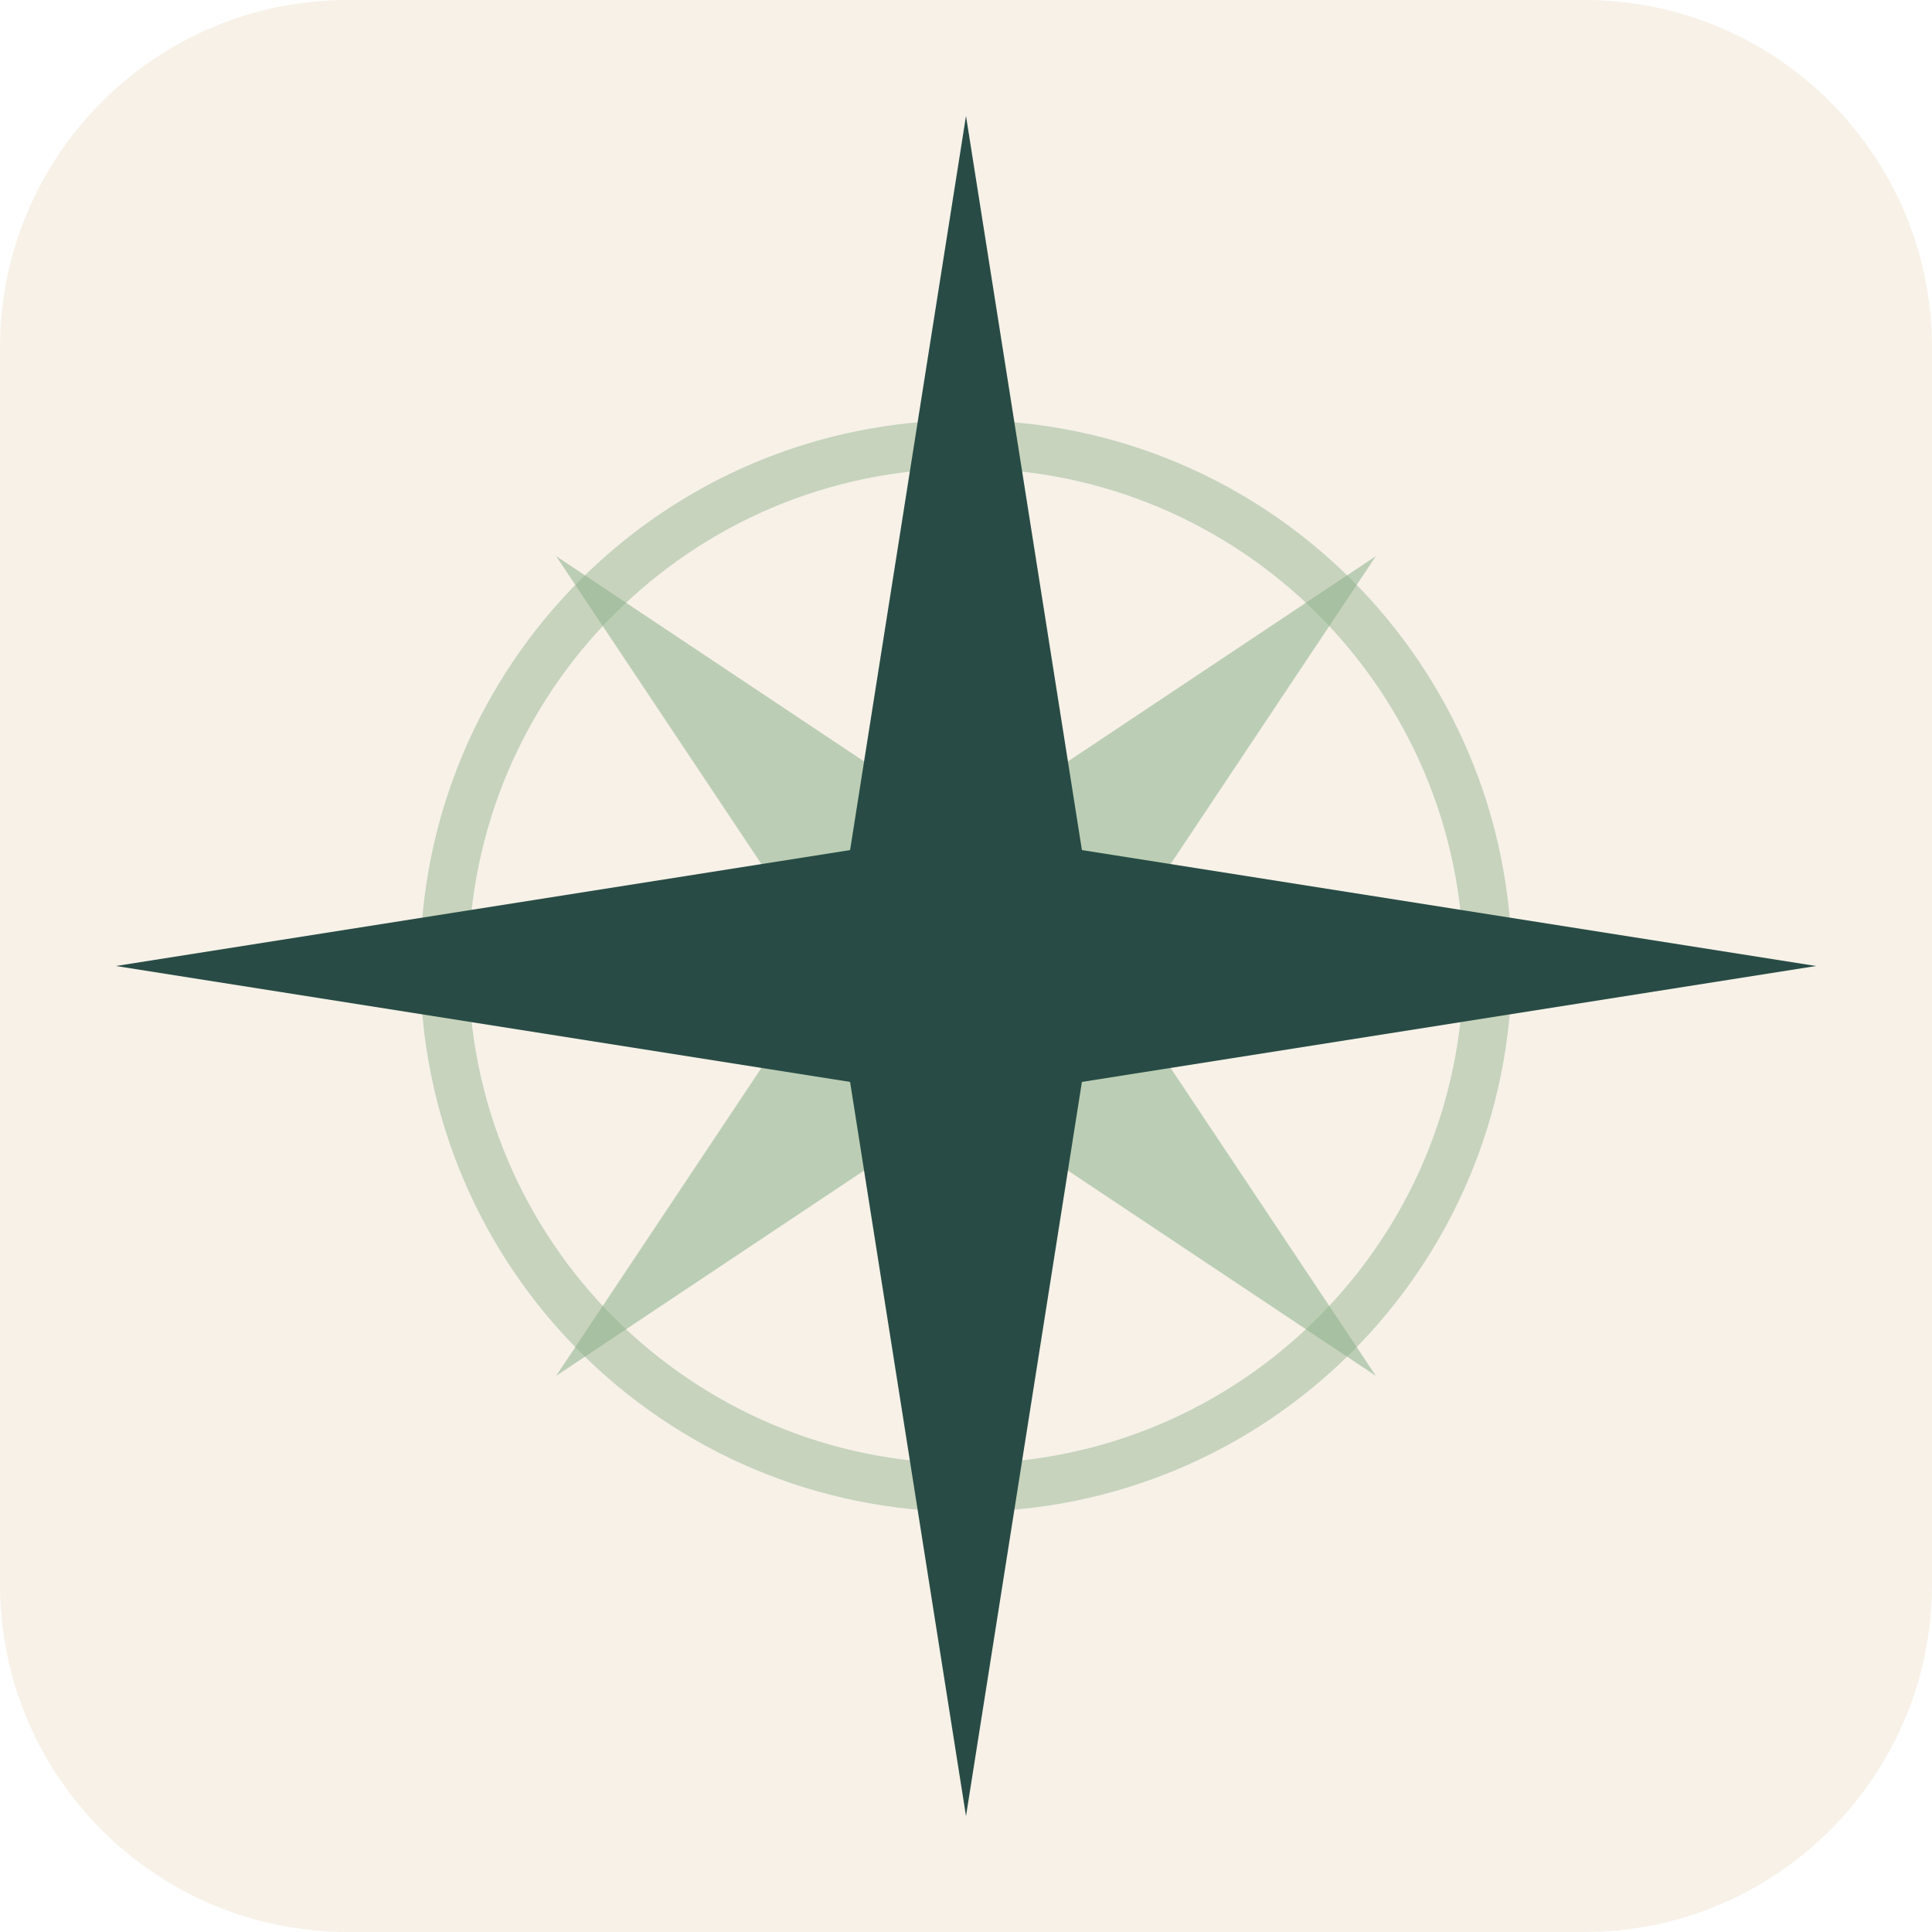
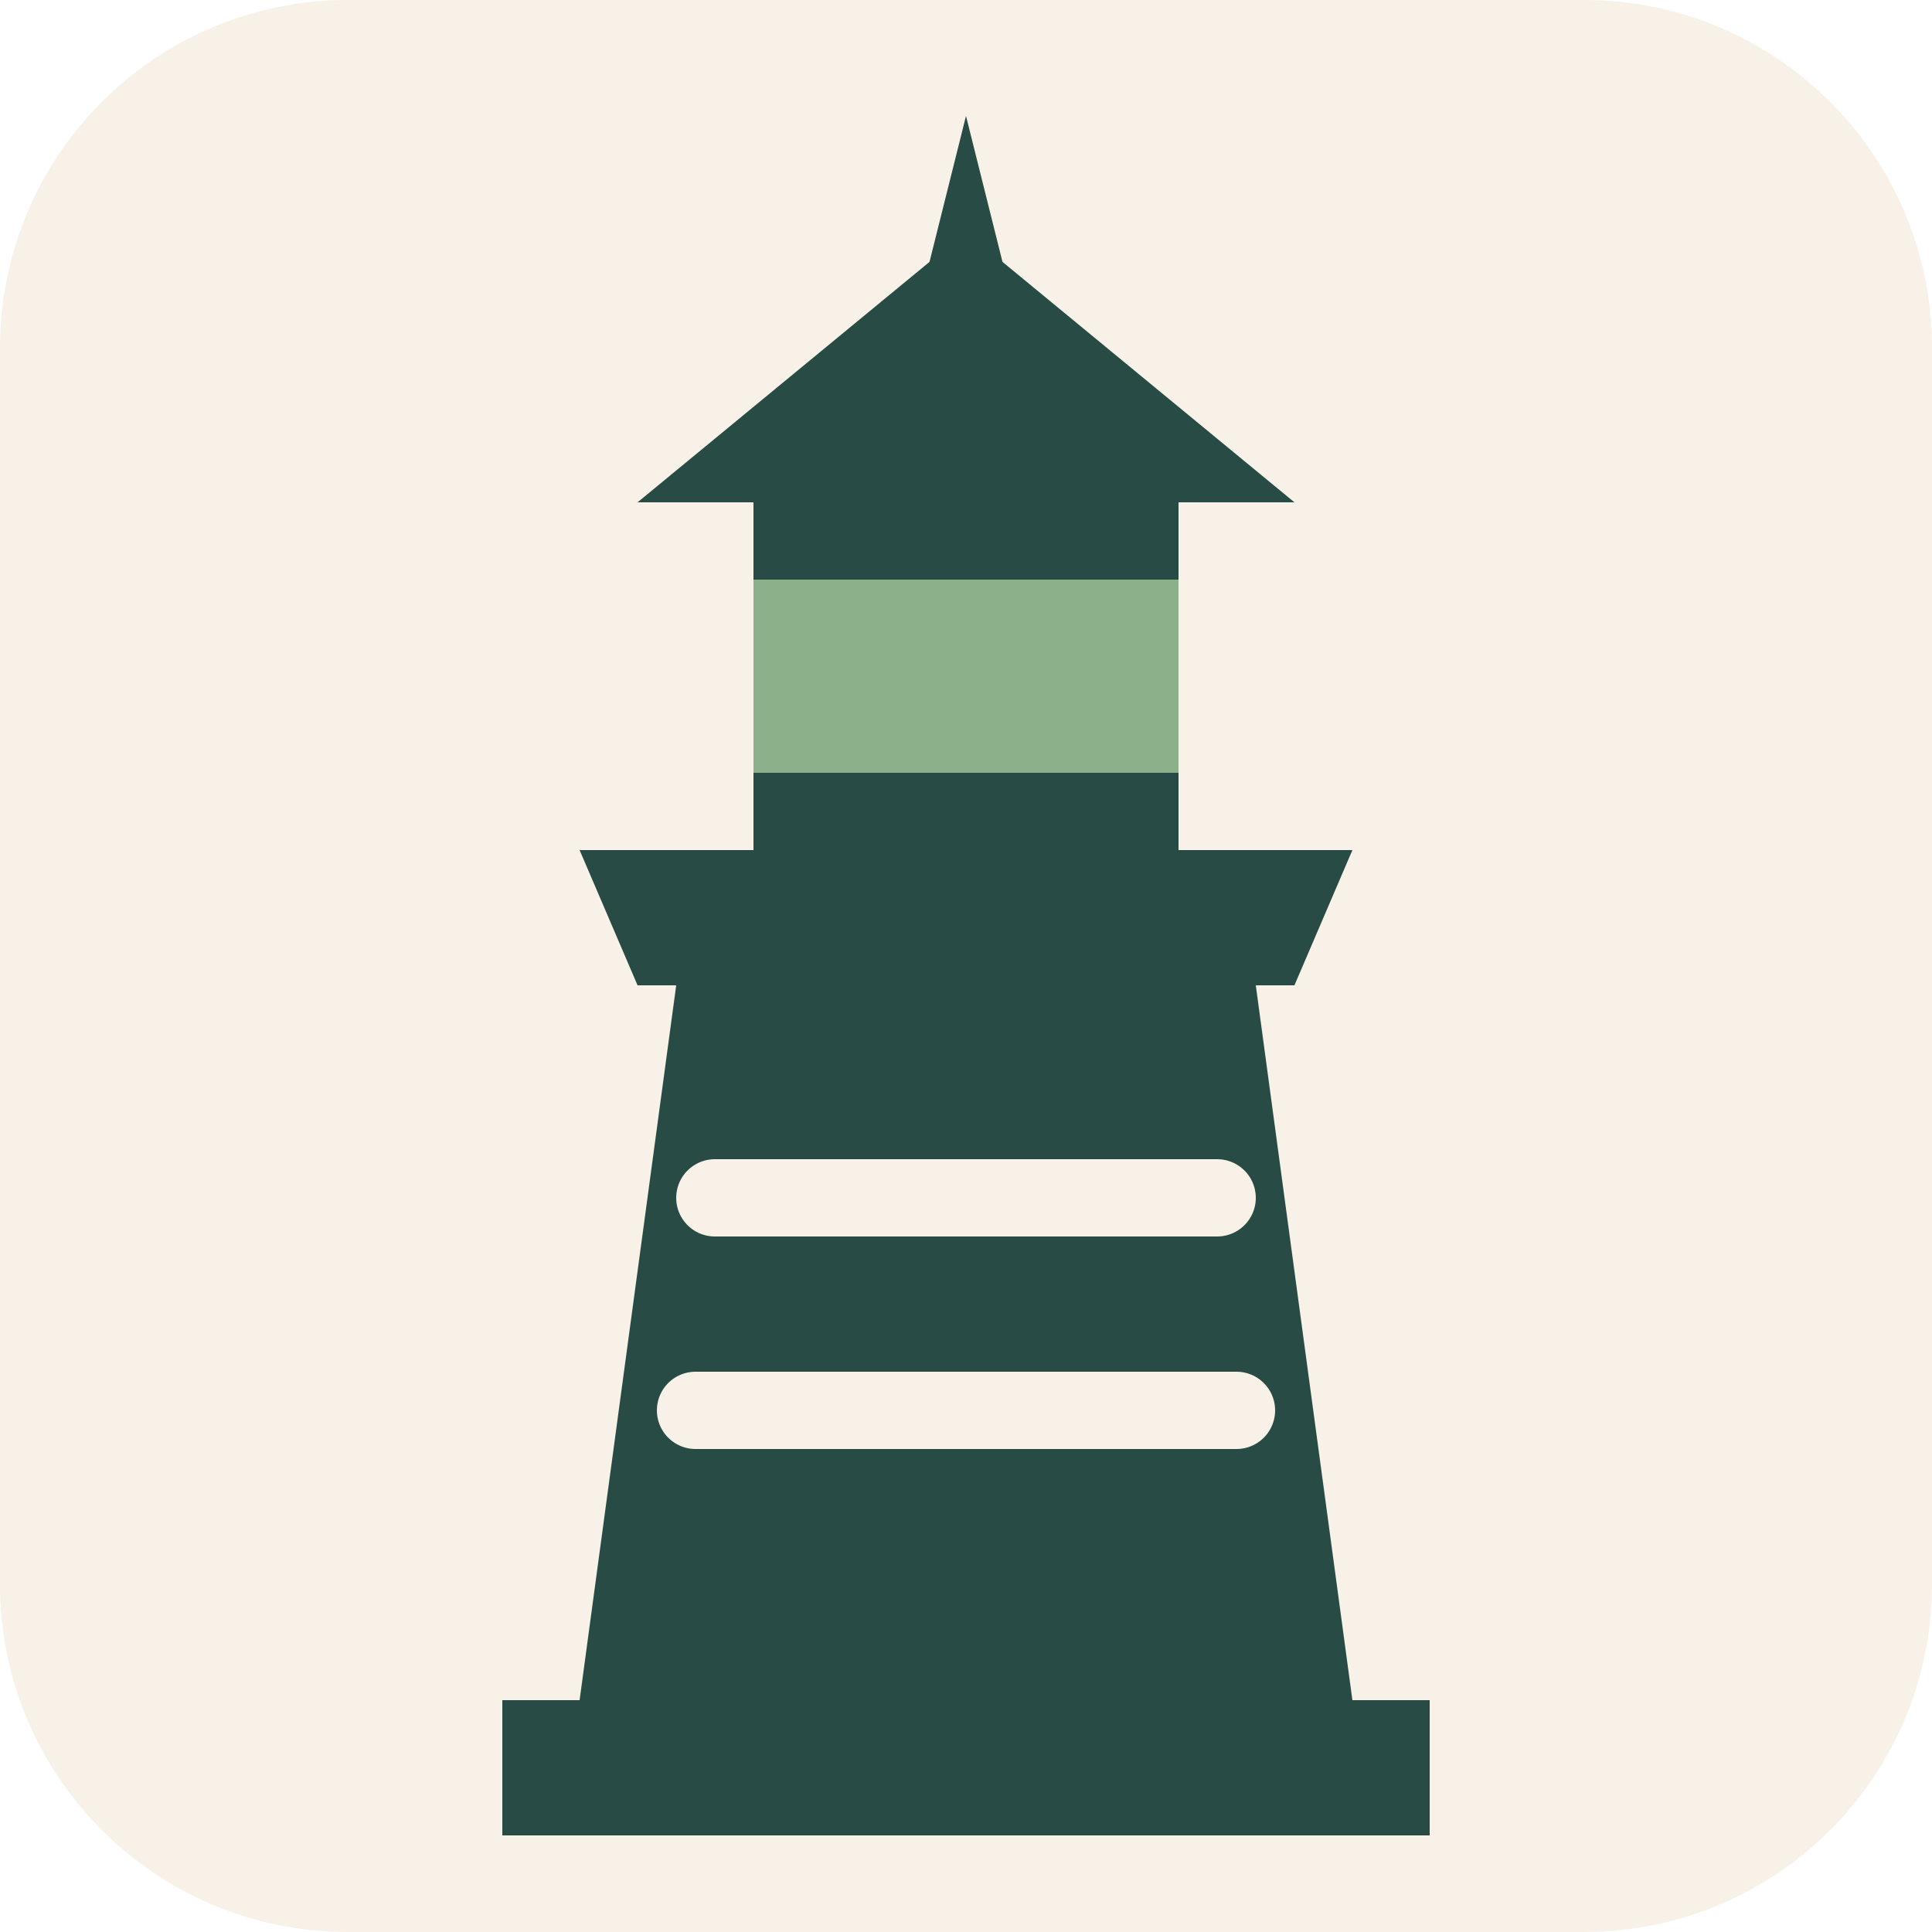
<svg xmlns="http://www.w3.org/2000/svg" viewBox="0 0 100 100">
  <rect width="100" height="100" rx="18" fill="#f7f1e8" />
-   <g>
-     <circle cx="50" cy="50" r="27" fill="none" stroke="#8bb08a" stroke-width="2.5" opacity=".45" />
-     <path d="M50 20 L55 45 L80 50 L55 55 L50 80 L45 55 L20 50 L45 45Z" transform="rotate(45 50 50)" fill="#8bb08a" opacity=".55" />
-     <path d="M50 6 L56 44 L94 50 L56 56 L50 94 L44 56 L6 50 L44 44Z" fill="#284c45" />
+   <g fill="#284c45">
+     <path d="M50 6 L52 14 H48 Z" />
+     <path d="M33 26 L50 12 L67 26 Z" />
+     <path d="M39 26 H61 V44 H39 Z" />
+     <path d="M30 44 H70 L67 51 H33 Z" />
+     <path d="M35 51 H65 L70 88 H30 Z" />
+     <path d="M26 88 H74 V95 H26 Z" />
  </g>
+   <path d="M39 30 H61 V40 H39 Z" fill="#8bb08a" />
+   <path d="M37 62 H63 M36 73 H64" stroke="#f7f1e8" stroke-width="4" stroke-linecap="round" />
</svg>
